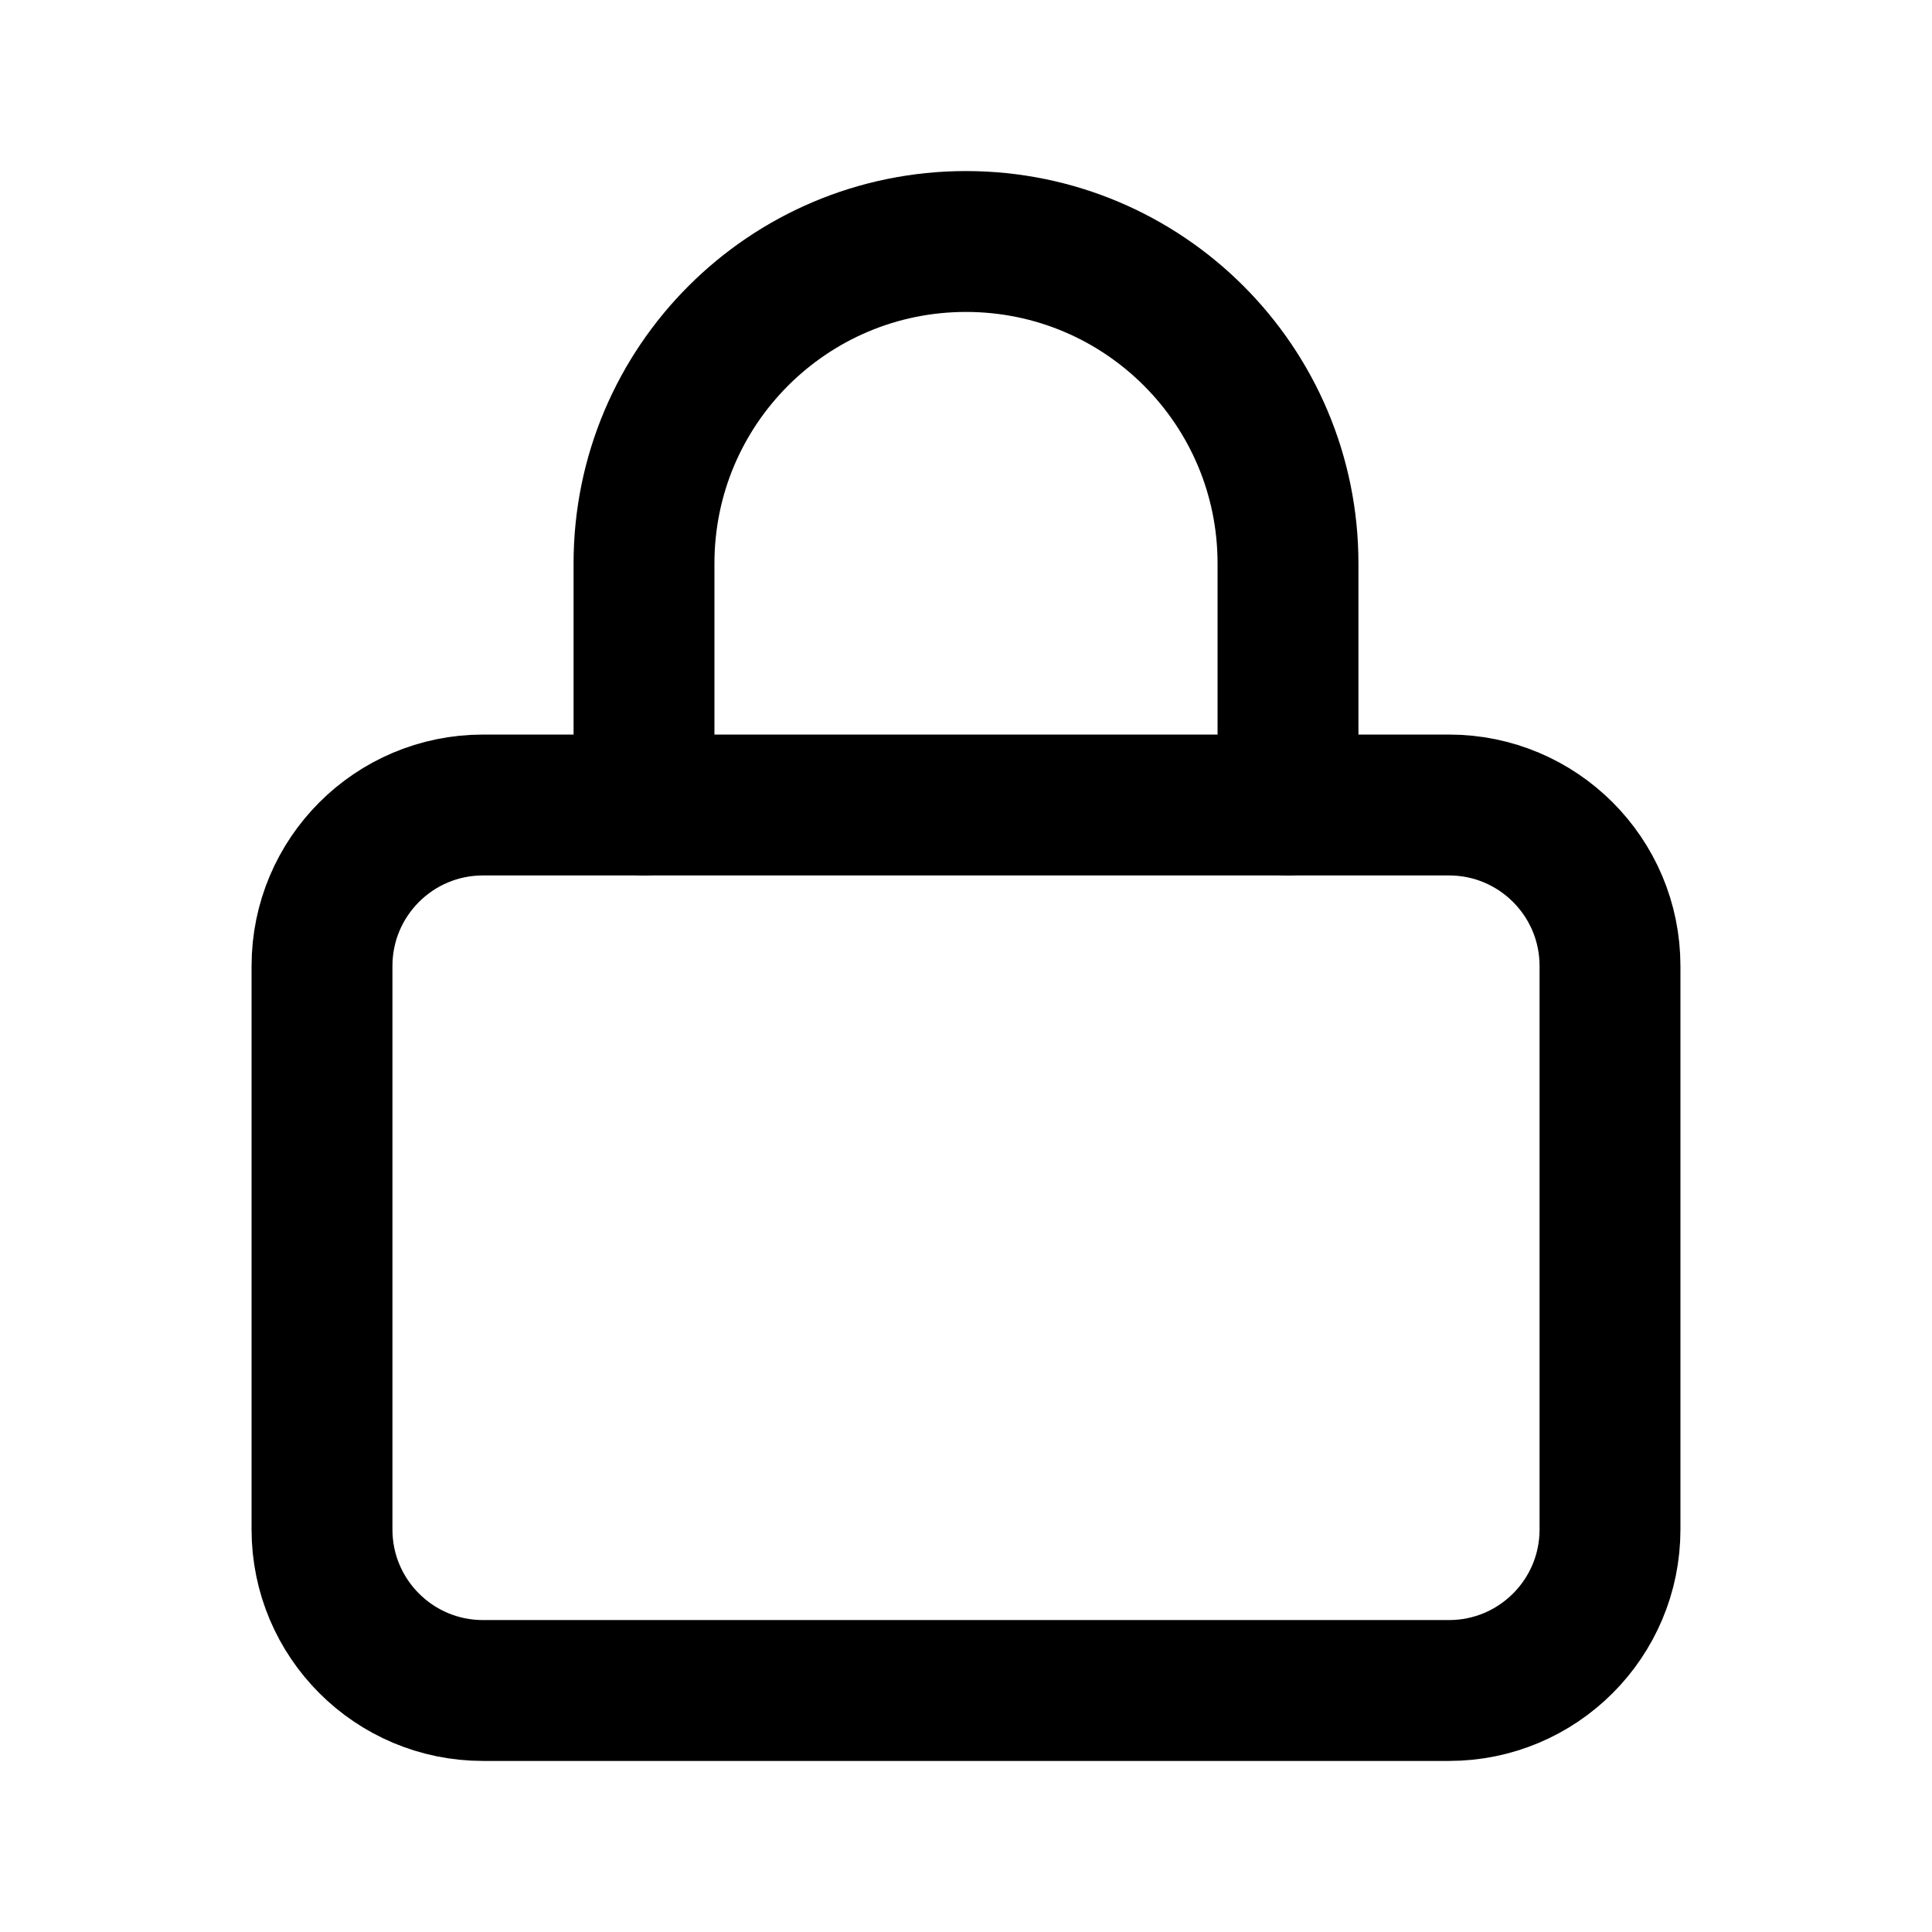
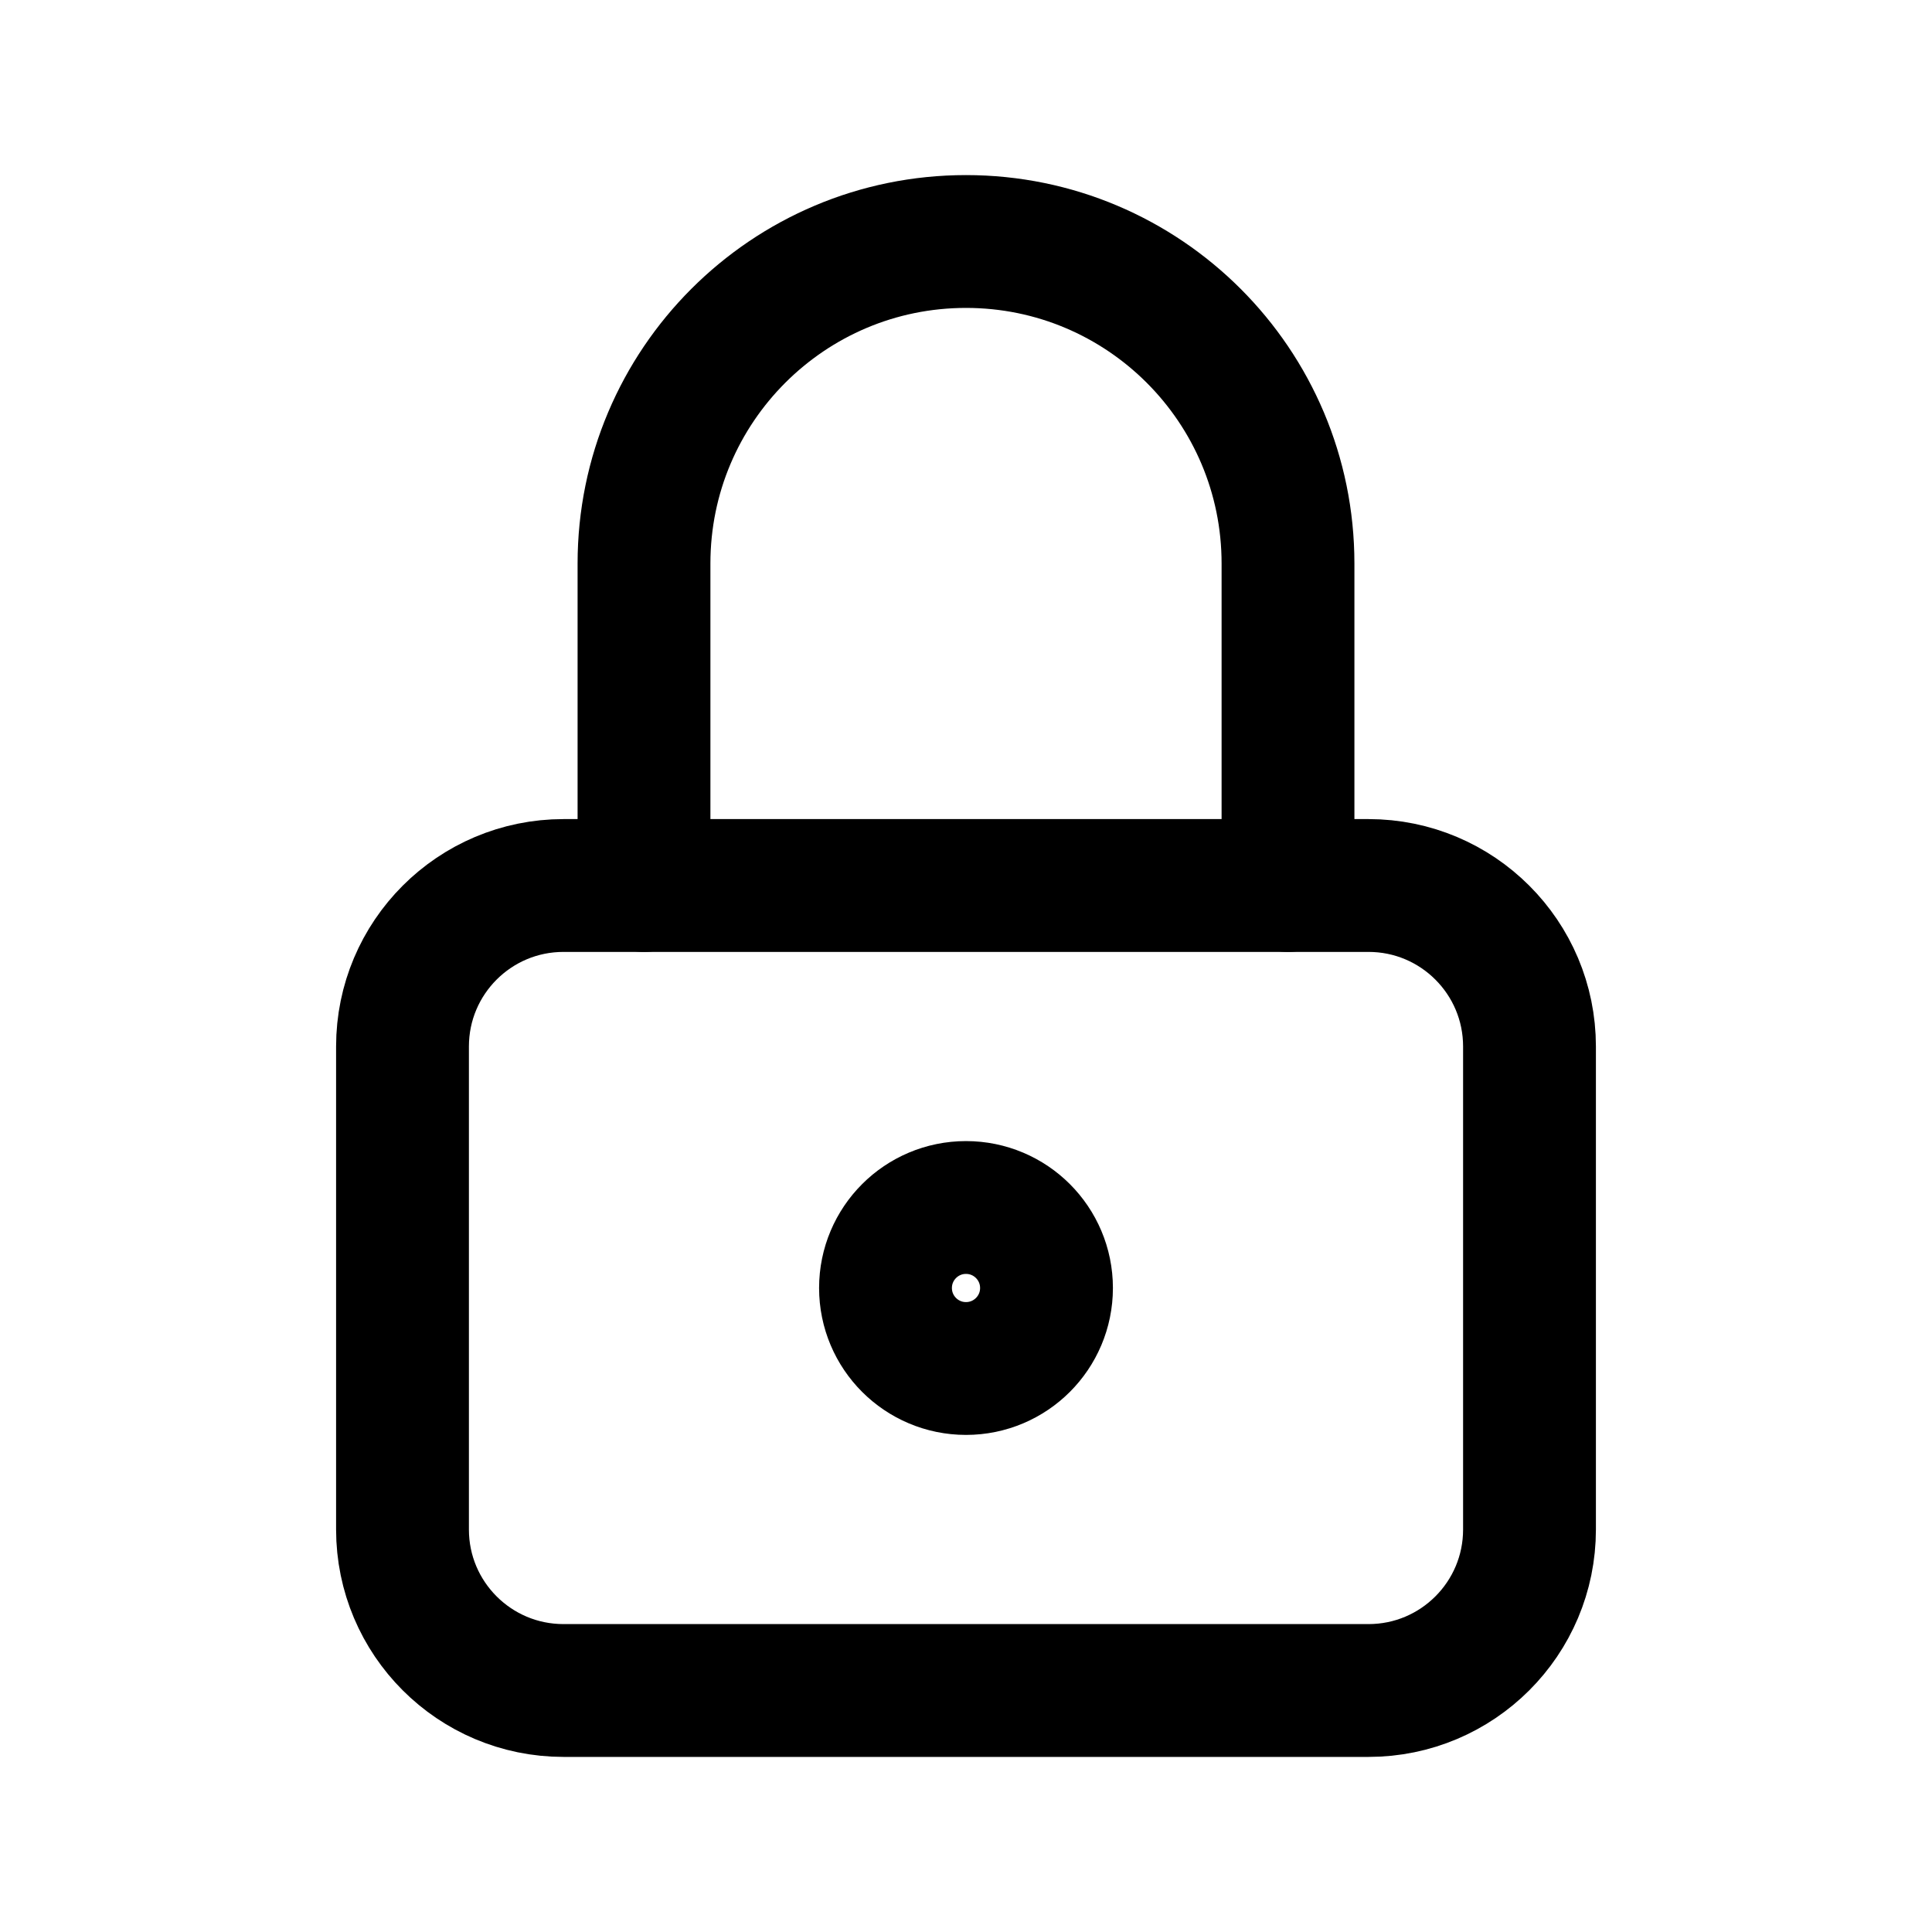
- <svg xmlns="http://www.w3.org/2000/svg" width="24" height="24" viewBox="0 0 24 24" fill="none" stroke="#000" stroke-width="1.75" stroke-linecap="round" stroke-linejoin="round">
-   <rect x="4" y="10" width="16" height="11" rx="2" />
-   <path d="M8 10V7a4 4 0 0 1 8 0v3" />
+ <svg xmlns="http://www.w3.org/2000/svg" width="24" height="24" viewBox="0 0 24 24" fill="none" stroke="#000" stroke-width="1.65" stroke-linecap="round" stroke-linejoin="round">
+   <path d="M5 13a2 2 0 0 1 2 -2h10a2 2 0 0 1 2 2v6a2 2 0 0 1 -2 2h-10a2 2 0 0 1 -2 -2v-6" />
+   <path d="M11 16a1 1 0 1 0 2 0a1 1 0 0 0 -2 0" />
+   <path d="M8 11v-4a4 4 0 1 1 8 0v4" />
</svg>
